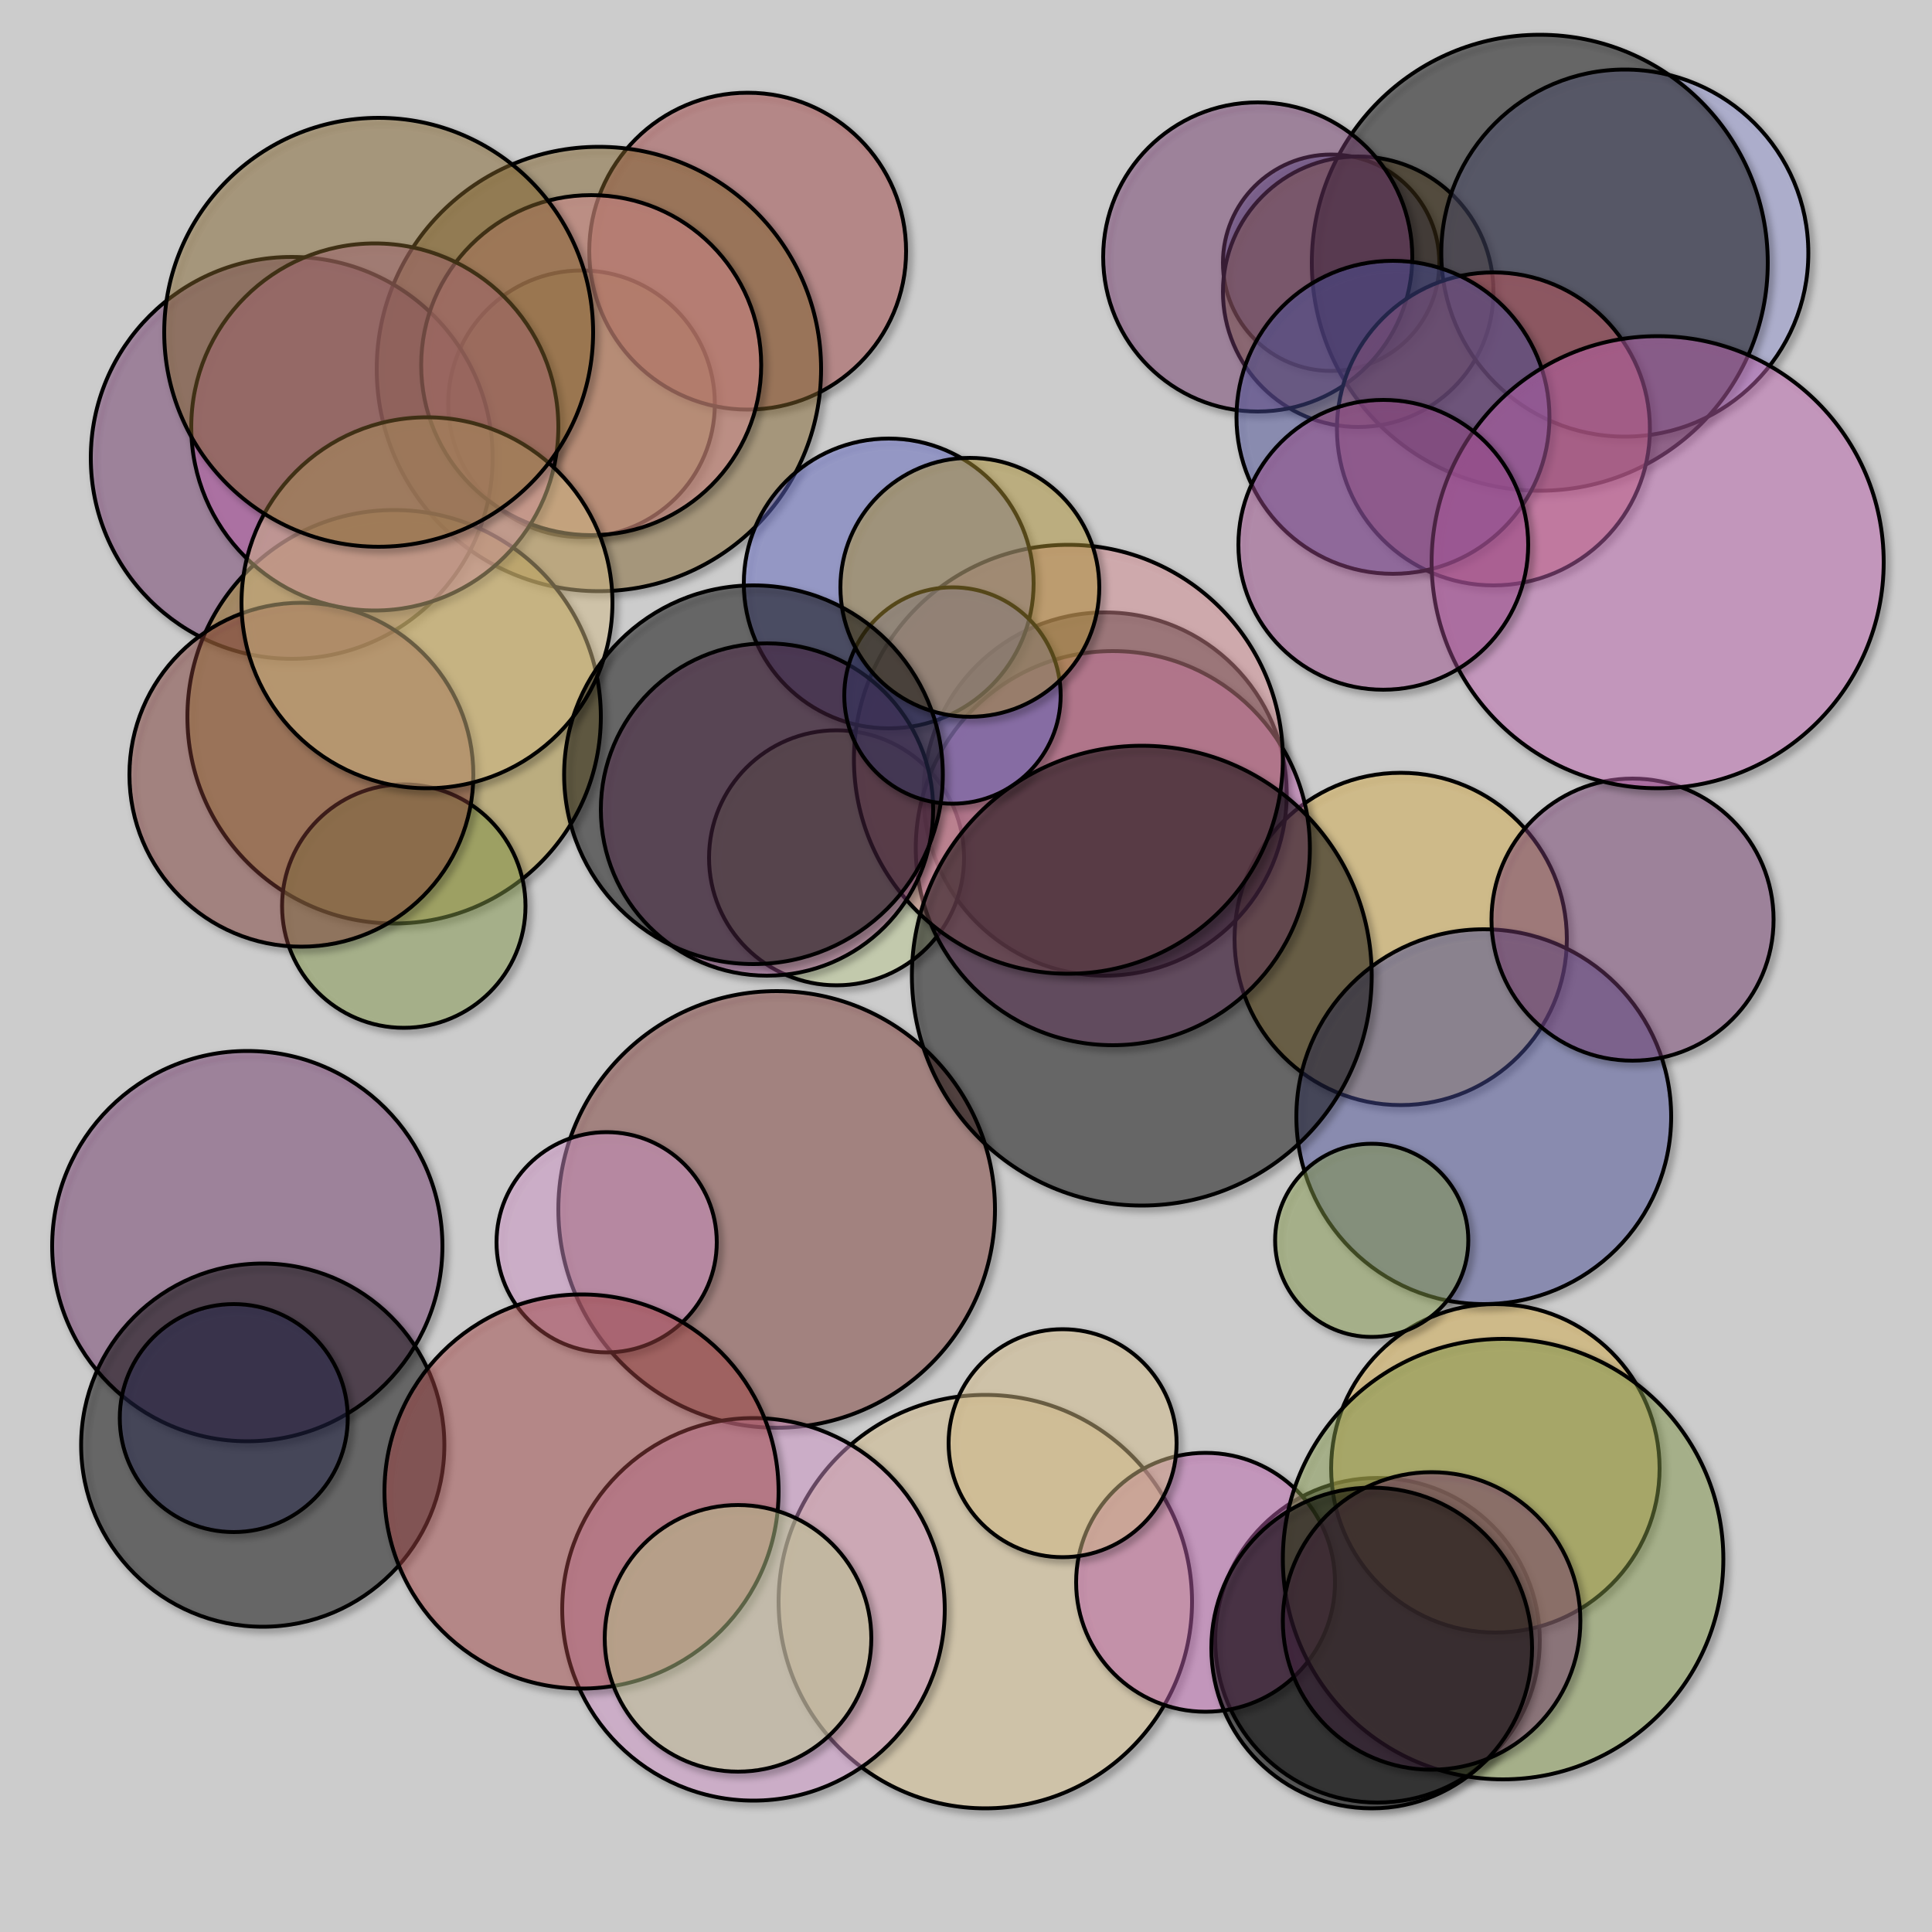
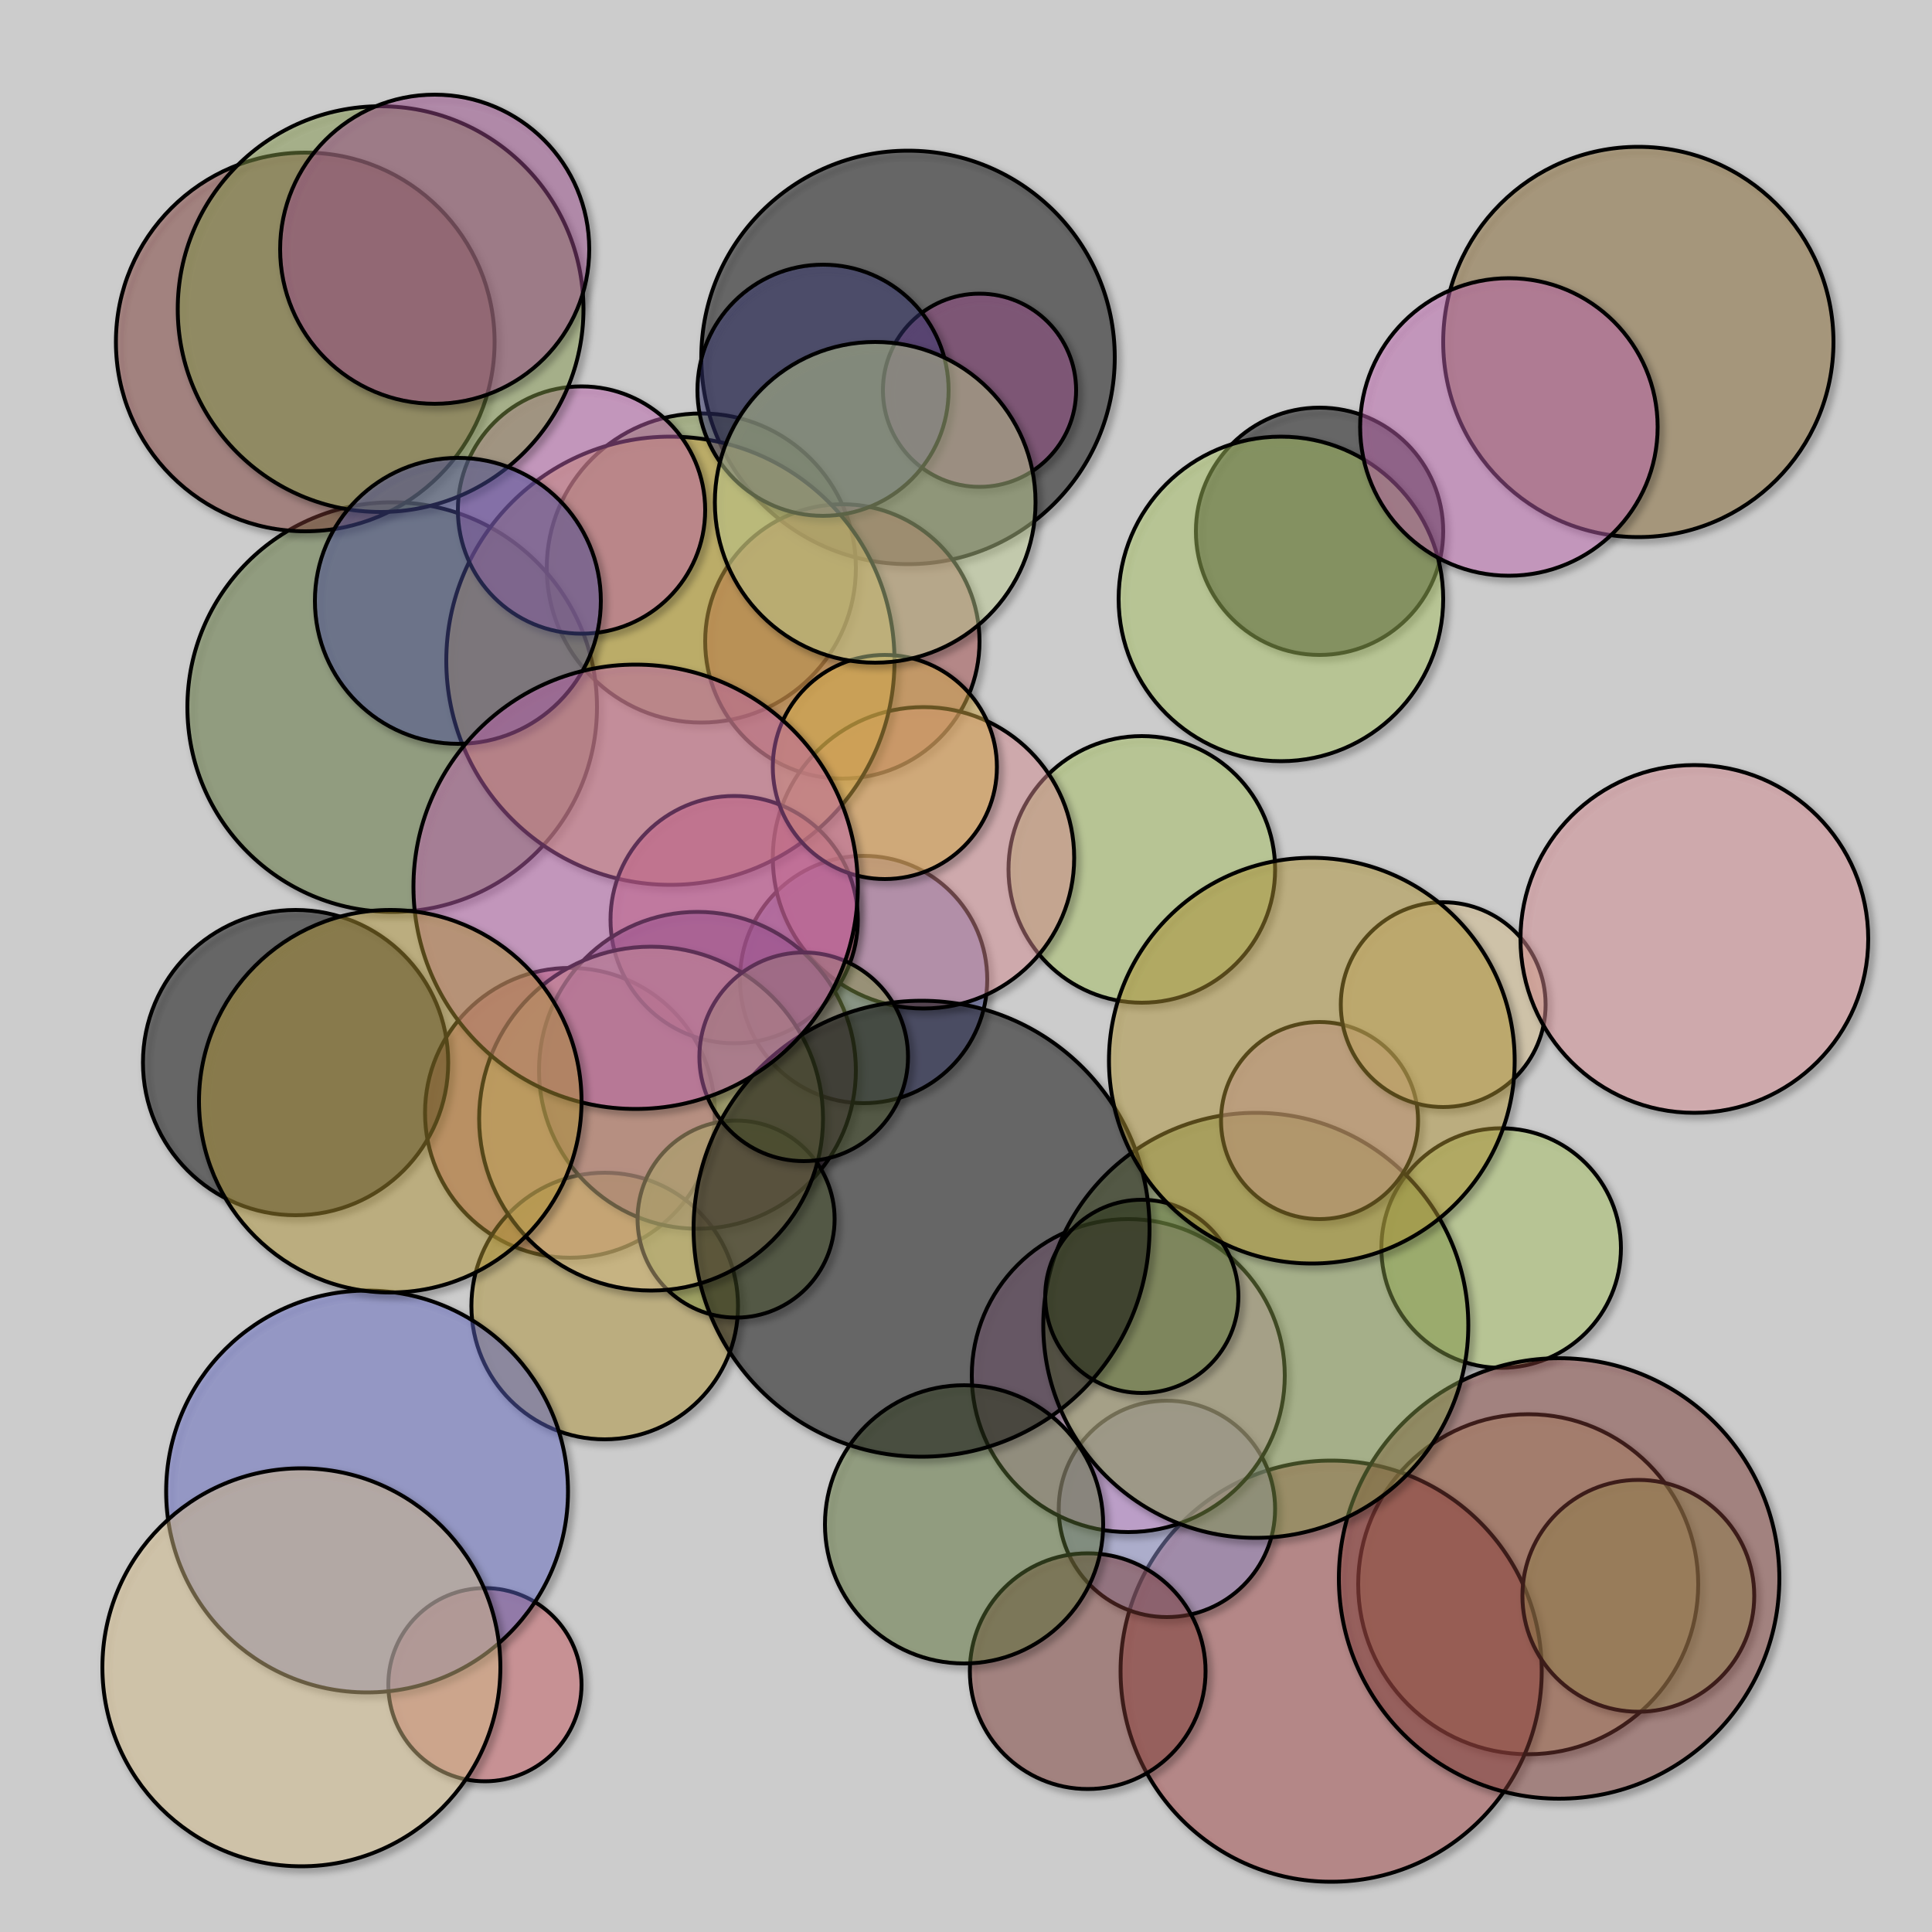
<svg xmlns="http://www.w3.org/2000/svg" viewBox="0 0 1000 1000" width="800" stroke="black" stroke-width="4">
  <filter id="shadow" color-interpolation-filters="sRGB">
    <feDropShadow dx="2" dy="2" stdDeviation="2" flood-opacity="0.4" />
  </filter>
  <filter id="shadow2" color-interpolation-filters="sRGB">
    <feDropShadow dx="0" dy="0" stdDeviation="5.5" flood-opacity=".8" />
  </filter>
  <g>
    <rect x="0" y="0" width="100%" height="100%" fill="#ccc" stroke-width="8" stroke="none" />
-     <circle cx="725" cy="486" r="86" fill="#e7ba52" stroke="black" fill-opacity="0.4" filter="url(#shadow)" stroke-width="2" />
-     <circle cx="301" cy="209" r="69" fill="#b5cf6b" stroke="black" fill-opacity="0.4" filter="url(#shadow)" stroke-width="2" />
-     <circle cx="713" cy="849" r="84" fill="" stroke="black" fill-opacity="0.4" filter="url(#shadow)" stroke-width="2" />
-     <circle cx="387" cy="130" r="82" fill="#ad494a" stroke="black" fill-opacity="0.4" filter="url(#shadow)" stroke-width="2" />
-     <circle cx="310" cy="191" r="115" fill="#8c6d31" stroke="black" fill-opacity="0.4" filter="url(#shadow)" stroke-width="2" />
-     <circle cx="151" cy="237" r="104" fill="#7b4173" stroke="black" fill-opacity="0.4" filter="url(#shadow)" stroke-width="2" />
-     <circle cx="510" cy="829" r="107" fill="#e7cb94" stroke="black" fill-opacity="0.4" filter="url(#shadow)" stroke-width="2" />
-     <circle cx="204" cy="371" r="107" fill="#bd9e39" stroke="black" fill-opacity="0.4" filter="url(#shadow)" stroke-width="2" />
-     <circle cx="689" cy="136" r="56" fill="#5254a3" stroke="black" fill-opacity="0.4" filter="url(#shadow)" stroke-width="2" />
-     <circle cx="402" cy="626" r="113" fill="#843c39" stroke="black" fill-opacity="0.4" filter="url(#shadow)" stroke-width="2" />
-     <circle cx="703" cy="151" r="70" fill="#8c6d31" stroke="black" fill-opacity="0.4" filter="url(#shadow)" stroke-width="2" />
-     <circle cx="572" cy="411" r="94" fill="" stroke="black" fill-opacity="0.4" filter="url(#shadow)" stroke-width="2" />
-     <circle cx="774" cy="760" r="85" fill="#e7ba52" stroke="black" fill-opacity="0.4" filter="url(#shadow)" stroke-width="2" />
-     <circle cx="841" cy="131" r="95" fill="#9c9ede" stroke="black" fill-opacity="0.4" filter="url(#shadow)" stroke-width="2" />
-     <circle cx="433" cy="444" r="66" fill="#cedb9c" stroke="black" fill-opacity="0.4" filter="url(#shadow)" stroke-width="2" />
-     <circle cx="576" cy="439" r="102" fill="#ce6dbd" stroke="black" fill-opacity="0.4" filter="url(#shadow)" stroke-width="2" />
-     <circle cx="624" cy="819" r="67" fill="#ce6dbd" stroke="black" fill-opacity="0.4" filter="url(#shadow)" stroke-width="2" />
-     <circle cx="209" cy="469" r="63" fill="#8ca252" stroke="black" fill-opacity="0.4" filter="url(#shadow)" stroke-width="2" />
-     <circle cx="797" cy="136" r="118" fill="" stroke="black" fill-opacity="0.4" filter="url(#shadow)" stroke-width="2" />
-     <circle cx="553" cy="393" r="111" fill="#e7969c" stroke="black" fill-opacity="0.4" filter="url(#shadow)" stroke-width="2" />
-     <circle cx="460" cy="302" r="75" fill="#6b6ecf" stroke="black" fill-opacity="0.4" filter="url(#shadow)" stroke-width="2" />
-     <circle cx="128" cy="645" r="101" fill="#7b4173" stroke="black" fill-opacity="0.4" filter="url(#shadow)" stroke-width="2" />
-     <circle cx="390" cy="833" r="99" fill="#de9ed6" stroke="black" fill-opacity="0.4" filter="url(#shadow)" stroke-width="2" />
-     <circle cx="768" cy="578" r="97" fill="#5254a3" stroke="black" fill-opacity="0.4" filter="url(#shadow)" stroke-width="2" />
-     <circle cx="121" cy="734" r="59" fill="#5254a3" stroke="black" fill-opacity="0.4" filter="url(#shadow)" stroke-width="2" />
-     <circle cx="651" cy="133" r="80" fill="#7b4173" stroke="black" fill-opacity="0.4" filter="url(#shadow)" stroke-width="2" />
-     <circle cx="778" cy="807" r="114" fill="#8ca252" stroke="black" fill-opacity="0.4" filter="url(#shadow)" stroke-width="2" />
-     <circle cx="314" cy="643" r="57" fill="#de9ed6" stroke="black" fill-opacity="0.4" filter="url(#shadow)" stroke-width="2" />
-     <circle cx="156" cy="401" r="89" fill="#843c39" stroke="black" fill-opacity="0.4" filter="url(#shadow)" stroke-width="2" />
-     <circle cx="741" cy="839" r="77" fill="#7b4173" stroke="black" fill-opacity="0.4" filter="url(#shadow)" stroke-width="2" />
-     <circle cx="306" cy="189" r="88" fill="#e7969c" stroke="black" fill-opacity="0.4" filter="url(#shadow)" stroke-width="2" />
-     <circle cx="773" cy="222" r="81" fill="#d6616b" stroke="black" fill-opacity="0.4" filter="url(#shadow)" stroke-width="2" />
-     <circle cx="845" cy="476" r="73" fill="#7b4173" stroke="black" fill-opacity="0.4" filter="url(#shadow)" stroke-width="2" />
-     <circle cx="194" cy="221" r="95" fill="#ce6dbd" stroke="black" fill-opacity="0.4" filter="url(#shadow)" stroke-width="2" />
-     <circle cx="397" cy="419" r="86" fill="#a55194" stroke="black" fill-opacity="0.4" filter="url(#shadow)" stroke-width="2" />
-     <circle cx="550" cy="747" r="59" fill="#e7cb94" stroke="black" fill-opacity="0.4" filter="url(#shadow)" stroke-width="2" />
-     <circle cx="721" cy="216" r="81" fill="#5254a3" stroke="black" fill-opacity="0.4" filter="url(#shadow)" stroke-width="2" />
-     <circle cx="136" cy="748" r="94" fill="" stroke="black" fill-opacity="0.4" filter="url(#shadow)" stroke-width="2" />
-     <circle cx="301" cy="772" r="102" fill="#ad494a" stroke="black" fill-opacity="0.4" filter="url(#shadow)" stroke-width="2" />
-     <circle cx="710" cy="642" r="50" fill="#8ca252" stroke="black" fill-opacity="0.4" filter="url(#shadow)" stroke-width="2" />
-     <circle cx="858" cy="291" r="117" fill="#ce6dbd" stroke="black" fill-opacity="0.4" filter="url(#shadow)" stroke-width="2" />
-     <circle cx="591" cy="505" r="119" fill="" stroke="black" fill-opacity="0.4" filter="url(#shadow)" stroke-width="2" />
-     <circle cx="493" cy="360" r="56" fill="#6b6ecf" stroke="black" fill-opacity="0.4" filter="url(#shadow)" stroke-width="2" />
-     <circle cx="382" cy="848" r="69" fill="#cedb9c" stroke="black" fill-opacity="0.4" filter="url(#shadow)" stroke-width="2" />
-     <circle cx="502" cy="304" r="67" fill="#bd9e39" stroke="black" fill-opacity="0.4" filter="url(#shadow)" stroke-width="2" />
-     <circle cx="221" cy="312" r="96" fill="#e7cb94" stroke="black" fill-opacity="0.4" filter="url(#shadow)" stroke-width="2" />
-     <circle cx="390" cy="401" r="98" fill="" stroke="black" fill-opacity="0.4" filter="url(#shadow)" stroke-width="2" />
-     <circle cx="710" cy="853" r="83" fill="" stroke="black" fill-opacity="0.4" filter="url(#shadow)" stroke-width="2" />
-     <circle cx="196" cy="172" r="111" fill="#8c6d31" stroke="black" fill-opacity="0.4" filter="url(#shadow)" stroke-width="2" />
-     <circle cx="716" cy="282" r="75" fill="#a55194" stroke="black" fill-opacity="0.4" filter="url(#shadow)" stroke-width="2" />
+     <circle cx="791" cy="820" r="88" fill="#e7cb94" stroke="black" fill-opacity="0.4" filter="url(#shadow)" stroke-width="2" />
+     <circle cx="591" cy="450" r="69" fill="#b5cf6b" stroke="black" fill-opacity="0.4" filter="url(#shadow)" stroke-width="2" />
+     <circle cx="363" cy="294" r="80" fill="#8ca252" stroke="black" fill-opacity="0.4" filter="url(#shadow)" stroke-width="2" />
+     <circle cx="470" cy="185" r="107" fill="" stroke="black" fill-opacity="0.4" filter="url(#shadow)" stroke-width="2" />
+     <circle cx="295" cy="576" r="75" fill="#d6616b" stroke="black" fill-opacity="0.4" filter="url(#shadow)" stroke-width="2" />
+     <circle cx="689" cy="865" r="109" fill="#ad494a" stroke="black" fill-opacity="0.4" filter="url(#shadow)" stroke-width="2" />
+     <circle cx="203" cy="366" r="106" fill="#637939" stroke="black" fill-opacity="0.4" filter="url(#shadow)" stroke-width="2" />
+     <circle cx="848" cy="177" r="101" fill="#8c6d31" stroke="black" fill-opacity="0.4" filter="url(#shadow)" stroke-width="2" />
+     <circle cx="158" cy="177" r="98" fill="#843c39" stroke="black" fill-opacity="0.4" filter="url(#shadow)" stroke-width="2" />
+     <circle cx="447" cy="507" r="64" fill="#6b6ecf" stroke="black" fill-opacity="0.4" filter="url(#shadow)" stroke-width="2" />
+     <circle cx="848" cy="826" r="60" fill="#b5cf6b" stroke="black" fill-opacity="0.4" filter="url(#shadow)" stroke-width="2" />
+     <circle cx="436" cy="332" r="71" fill="#ad494a" stroke="black" fill-opacity="0.4" filter="url(#shadow)" stroke-width="2" />
+     <circle cx="478" cy="444" r="78" fill="#e7969c" stroke="black" fill-opacity="0.4" filter="url(#shadow)" stroke-width="2" />
+     <circle cx="347" cy="342" r="116" fill="#e7ba52" stroke="black" fill-opacity="0.4" filter="url(#shadow)" stroke-width="2" />
+     <circle cx="604" cy="781" r="56" fill="#9c9ede" stroke="black" fill-opacity="0.4" filter="url(#shadow)" stroke-width="2" />
+     <circle cx="507" cy="202" r="50" fill="#a55194" stroke="black" fill-opacity="0.4" filter="url(#shadow)" stroke-width="2" />
+     <circle cx="777" cy="646" r="62" fill="#b5cf6b" stroke="black" fill-opacity="0.4" filter="url(#shadow)" stroke-width="2" />
+     <circle cx="683" cy="275" r="64" fill="" stroke="black" fill-opacity="0.4" filter="url(#shadow)" stroke-width="2" />
+     <circle cx="380" cy="476" r="64" fill="#d6616b" stroke="black" fill-opacity="0.4" filter="url(#shadow)" stroke-width="2" />
+     <circle cx="251" cy="872" r="50" fill="#d6616b" stroke="black" fill-opacity="0.4" filter="url(#shadow)" stroke-width="2" />
+     <circle cx="584" cy="712" r="81" fill="#de9ed6" stroke="black" fill-opacity="0.4" filter="url(#shadow)" stroke-width="2" />
+     <circle cx="807" cy="817" r="114" fill="#843c39" stroke="black" fill-opacity="0.4" filter="url(#shadow)" stroke-width="2" />
+     <circle cx="313" cy="676" r="69" fill="#bd9e39" stroke="black" fill-opacity="0.4" filter="url(#shadow)" stroke-width="2" />
+     <circle cx="650" cy="686" r="110" fill="#8ca252" stroke="black" fill-opacity="0.4" filter="url(#shadow)" stroke-width="2" />
+     <circle cx="153" cy="550" r="79" fill="" stroke="black" fill-opacity="0.4" filter="url(#shadow)" stroke-width="2" />
+     <circle cx="426" cy="202" r="65" fill="#393b79" stroke="black" fill-opacity="0.4" filter="url(#shadow)" stroke-width="2" />
+     <circle cx="190" cy="772" r="104" fill="#6b6ecf" stroke="black" fill-opacity="0.4" filter="url(#shadow)" stroke-width="2" />
+     <circle cx="361" cy="554" r="82" fill="#7b4173" stroke="black" fill-opacity="0.4" filter="url(#shadow)" stroke-width="2" />
+     <circle cx="301" cy="264" r="64" fill="#ce6dbd" stroke="black" fill-opacity="0.4" filter="url(#shadow)" stroke-width="2" />
+     <circle cx="563" cy="865" r="61" fill="#843c39" stroke="black" fill-opacity="0.4" filter="url(#shadow)" stroke-width="2" />
+     <circle cx="663" cy="310" r="84" fill="#b5cf6b" stroke="black" fill-opacity="0.4" filter="url(#shadow)" stroke-width="2" />
+     <circle cx="381" cy="631" r="51" fill="#8ca252" stroke="black" fill-opacity="0.4" filter="url(#shadow)" stroke-width="2" />
+     <circle cx="156" cy="863" r="103" fill="#e7cb94" stroke="black" fill-opacity="0.4" filter="url(#shadow)" stroke-width="2" />
+     <circle cx="337" cy="579" r="89" fill="#e7cb94" stroke="black" fill-opacity="0.4" filter="url(#shadow)" stroke-width="2" />
+     <circle cx="683" cy="580" r="51" fill="#de9ed6" stroke="black" fill-opacity="0.4" filter="url(#shadow)" stroke-width="2" />
+     <circle cx="499" cy="789" r="72" fill="#637939" stroke="black" fill-opacity="0.4" filter="url(#shadow)" stroke-width="2" />
+     <circle cx="197" cy="160" r="105" fill="#8ca252" stroke="black" fill-opacity="0.4" filter="url(#shadow)" stroke-width="2" />
+     <circle cx="591" cy="671" r="50" fill="#637939" stroke="black" fill-opacity="0.4" filter="url(#shadow)" stroke-width="2" />
+     <circle cx="237" cy="311" r="74" fill="#5254a3" stroke="black" fill-opacity="0.4" filter="url(#shadow)" stroke-width="2" />
+     <circle cx="416" cy="547" r="54" fill="#8ca252" stroke="black" fill-opacity="0.4" filter="url(#shadow)" stroke-width="2" />
+     <circle cx="458" cy="397" r="58" fill="#e7ba52" stroke="black" fill-opacity="0.4" filter="url(#shadow)" stroke-width="2" />
+     <circle cx="477" cy="636" r="118" fill="" stroke="black" fill-opacity="0.4" filter="url(#shadow)" stroke-width="2" />
+     <circle cx="781" cy="221" r="77" fill="#ce6dbd" stroke="black" fill-opacity="0.4" filter="url(#shadow)" stroke-width="2" />
+     <circle cx="747" cy="520" r="53" fill="#e7cb94" stroke="black" fill-opacity="0.4" filter="url(#shadow)" stroke-width="2" />
+     <circle cx="877" cy="486" r="90" fill="#e7969c" stroke="black" fill-opacity="0.4" filter="url(#shadow)" stroke-width="2" />
+     <circle cx="329" cy="459" r="115" fill="#ce6dbd" stroke="black" fill-opacity="0.4" filter="url(#shadow)" stroke-width="2" />
+     <circle cx="453" cy="260" r="83" fill="#cedb9c" stroke="black" fill-opacity="0.4" filter="url(#shadow)" stroke-width="2" />
+     <circle cx="202" cy="570" r="99" fill="#bd9e39" stroke="black" fill-opacity="0.4" filter="url(#shadow)" stroke-width="2" />
+     <circle cx="679" cy="549" r="105" fill="#bd9e39" stroke="black" fill-opacity="0.4" filter="url(#shadow)" stroke-width="2" />
+     <circle cx="225" cy="129" r="80" fill="#a55194" stroke="black" fill-opacity="0.4" filter="url(#shadow)" stroke-width="2" />
  </g>
</svg>
